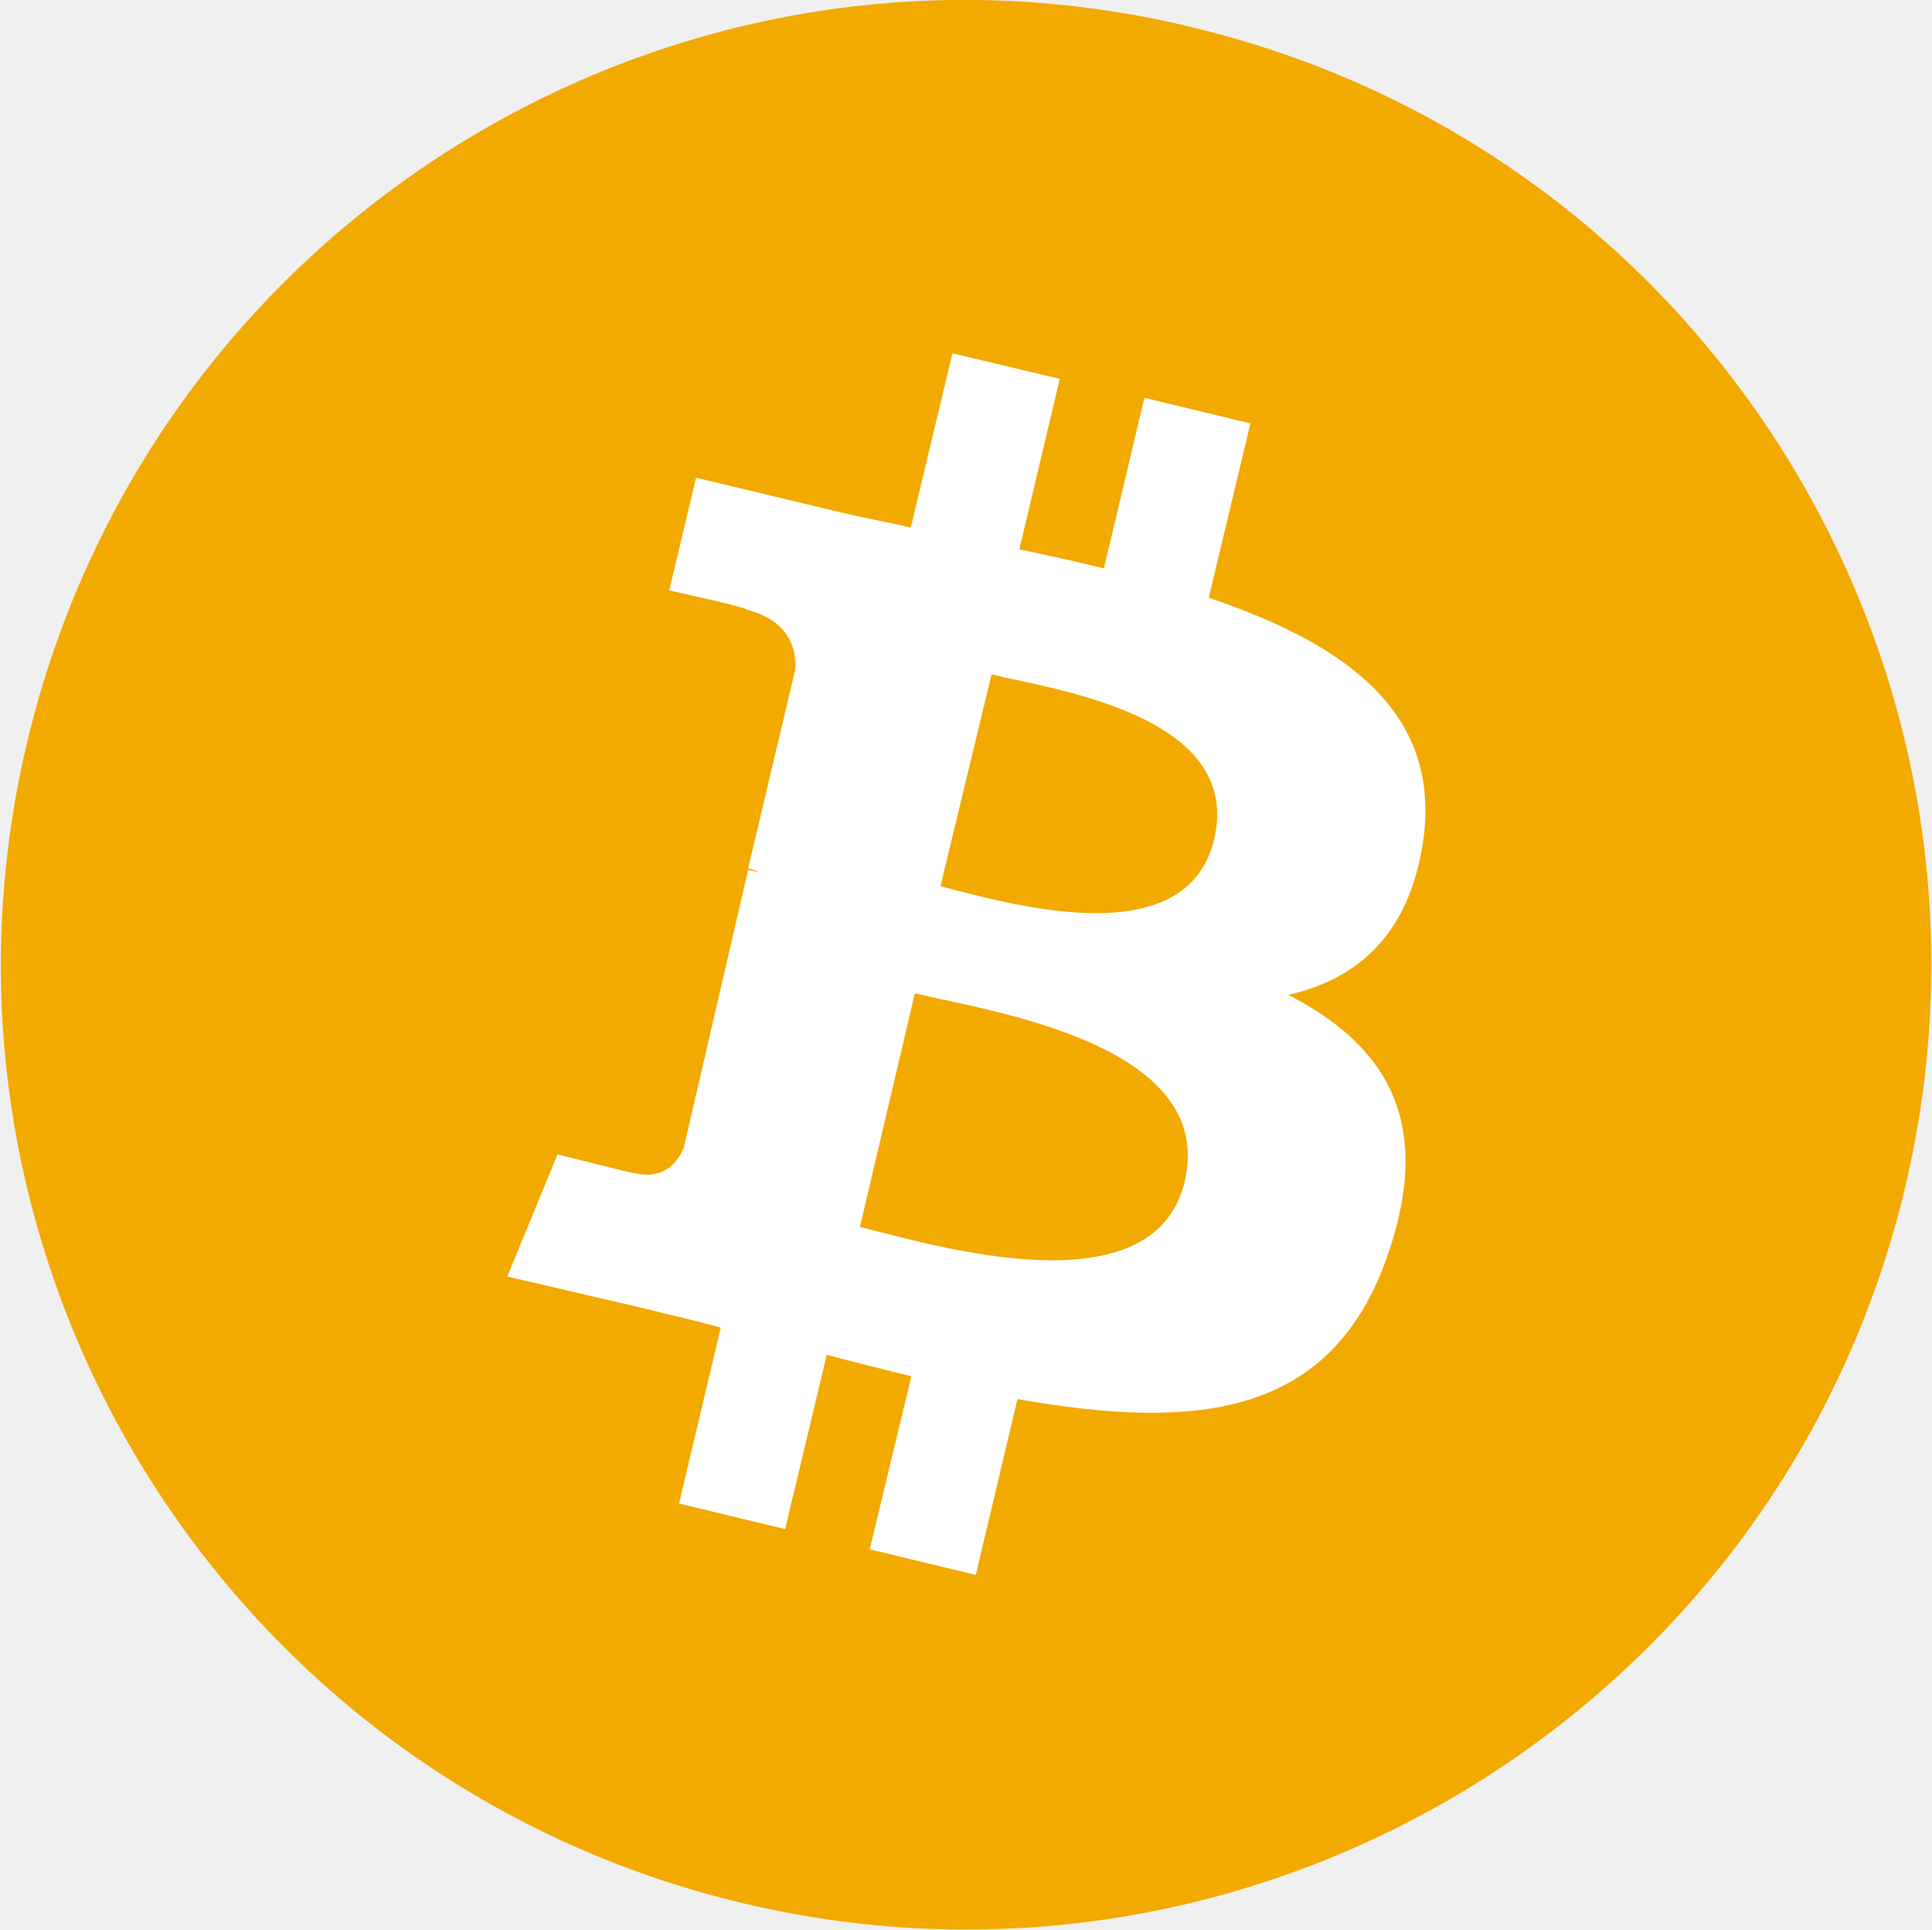
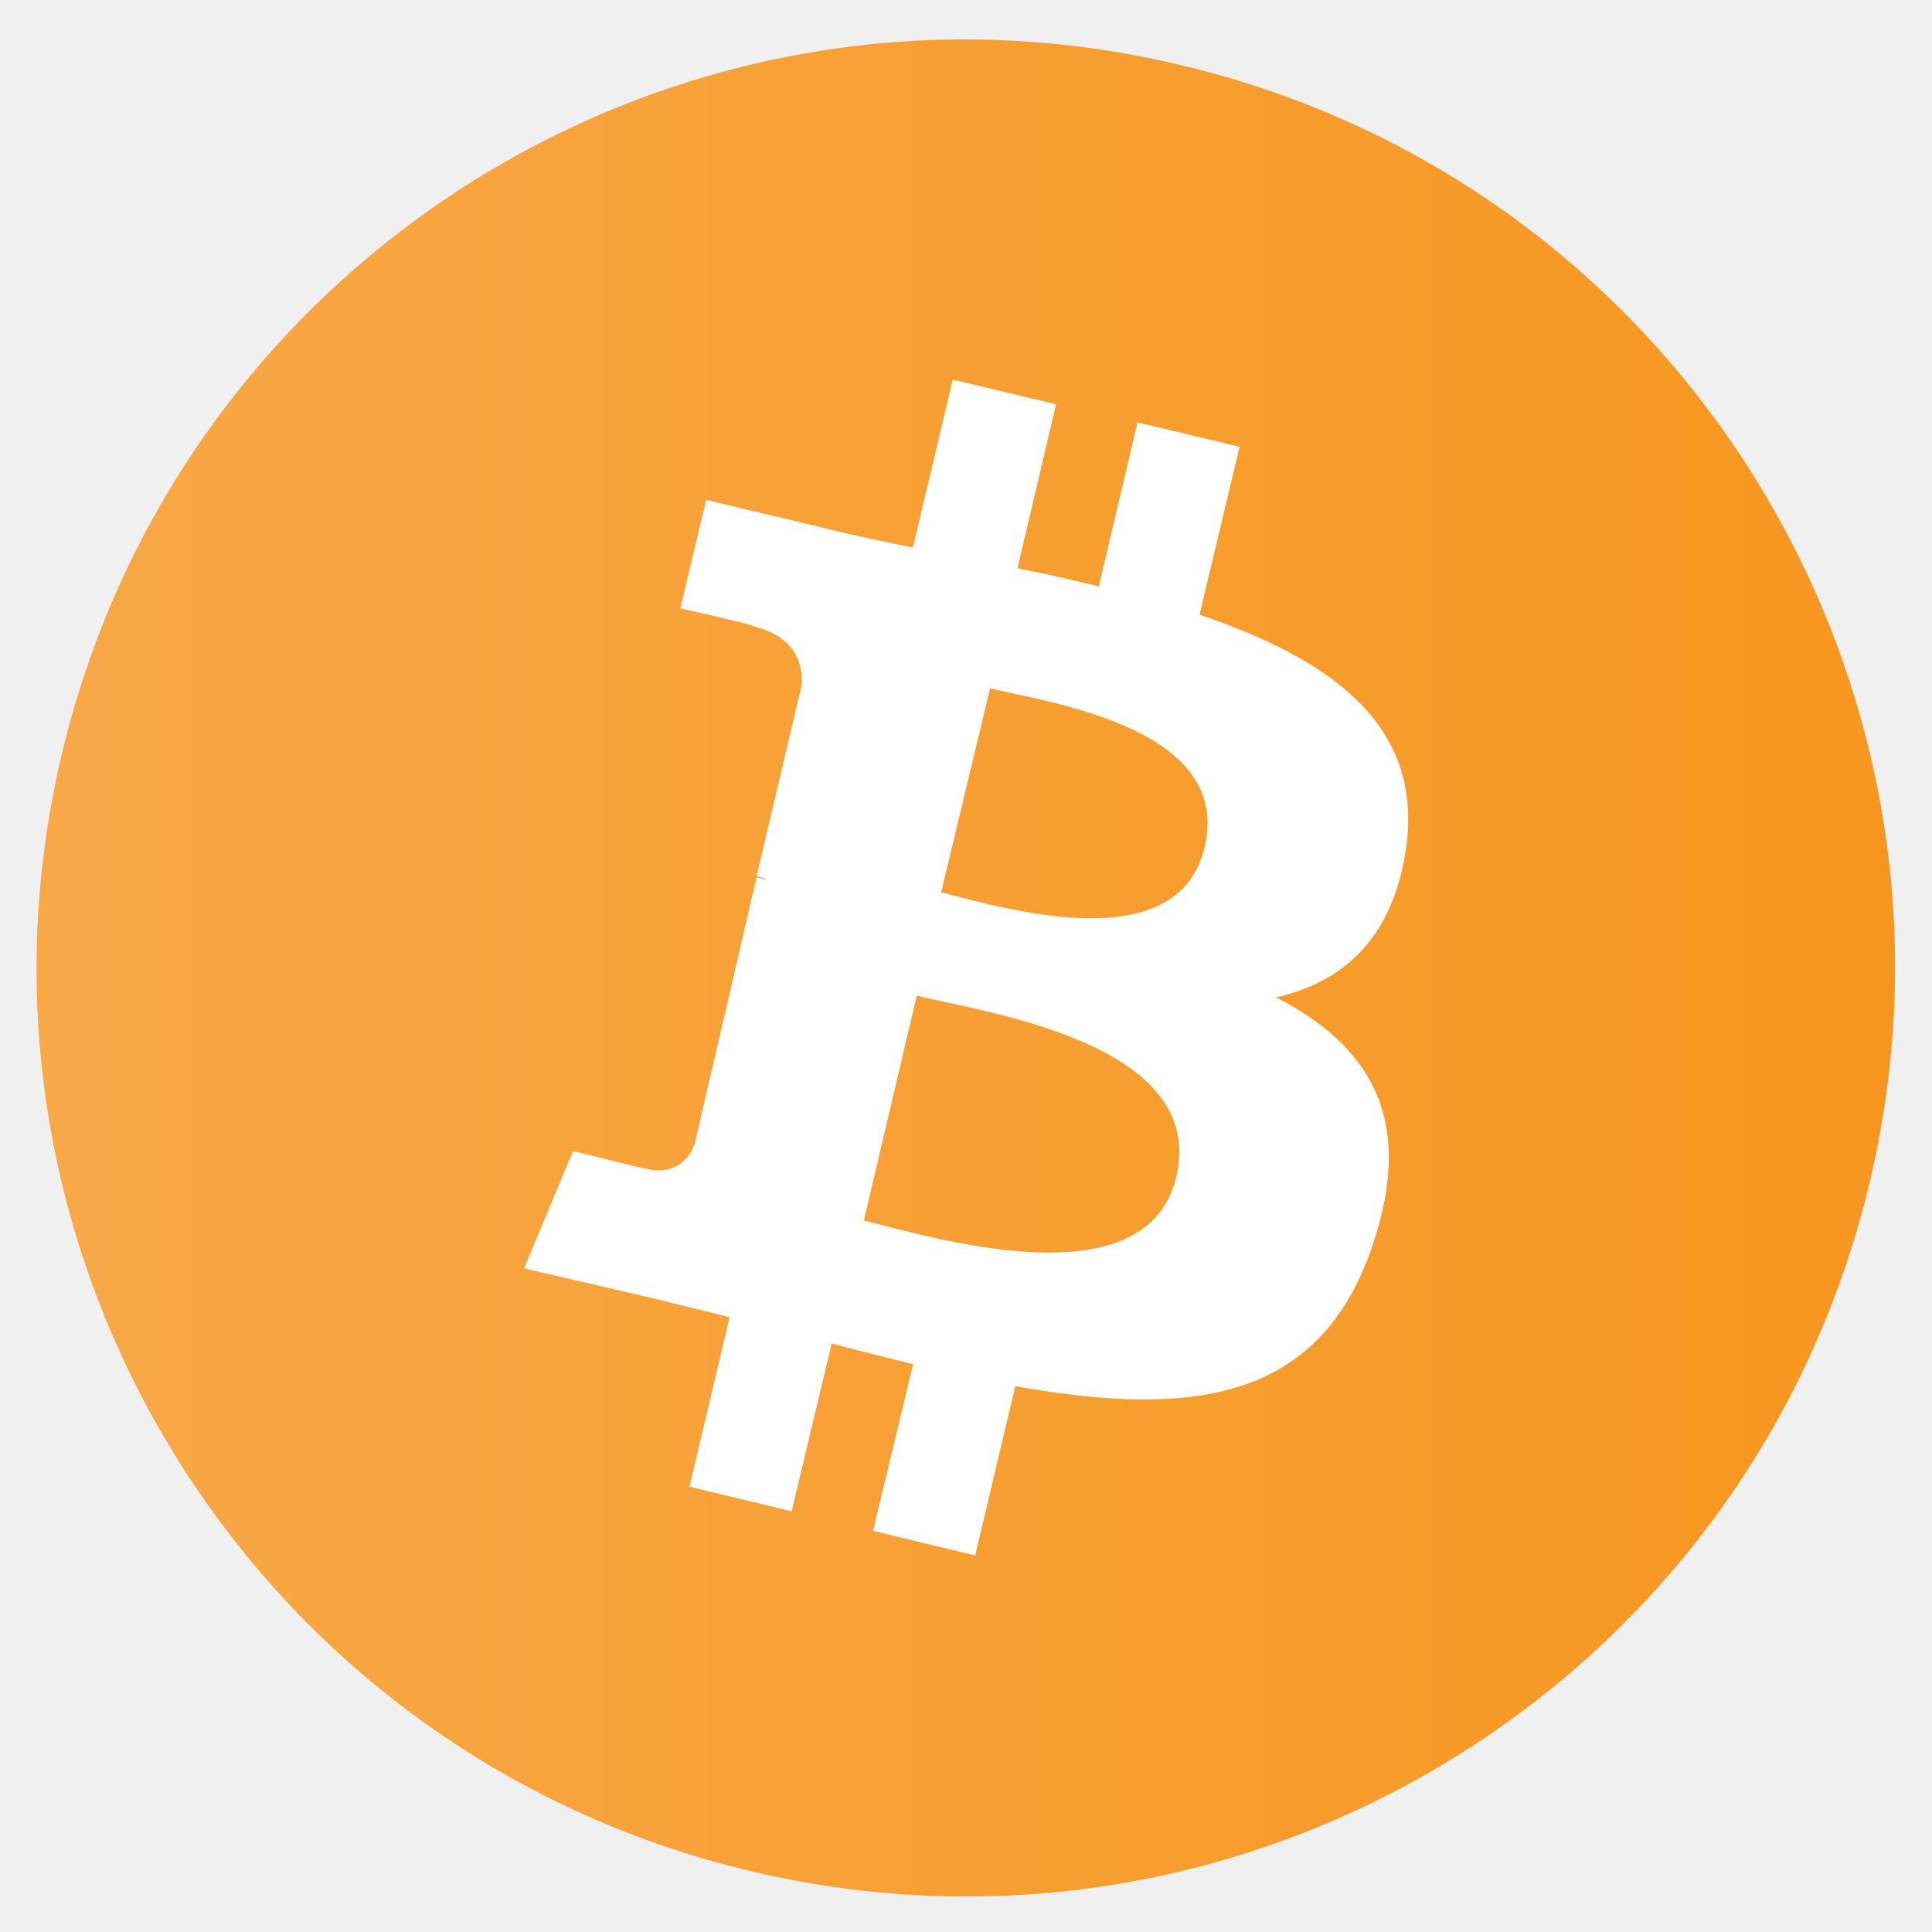
- <svg xmlns="http://www.w3.org/2000/svg" version="1.1" id="Bitcoin_Logo" x="0px" y="0px" viewBox="0 90.7 612 611.1" enable-background="new 0 90.7 612 611.1" xml:space="preserve">
-   <path id="PMS_130_Coin" fill="#F2A900" d="M602.7,470c-40.8,163.6-206.6,263.5-370.6,222.7C68.4,651.8-31.4,486.1,9.4,322.5  S215.9,59,379.5,99.8C543.6,140.1,643.4,306.3,602.7,470z" />
-   <path id="Bitcoin_Symbol" fill="#FFFFFF" d="M450.9,356.5c5.5-40.8-25.5-62.1-68-76.5l13.2-55.2l-33.6-8.1l-12.8,54  c-8.9-2.1-17.9-4.2-26.8-6l12.8-54l-34-8.1l-13.2,55.2c-7.2-1.7-14.5-3-21.7-4.7l0,0l-46.3-11.1l-8.5,35.7c0,0,25.1,5.5,24.2,6  c13.6,3.4,16.2,12.3,15.7,19.1l-14.9,62.9c0.9,0.4,2.1,0.4,3.4,1.3c-1.3-0.4-2.1-0.4-3.4-0.8l-20.4,88c-1.7,4.2-6,10.2-15.3,8.1  c0.4,0.4-24.7-6-24.7-6L160.7,495l43.8,10.2c8.1,2.1,16.2,3.8,23.8,6l-13.2,55.7l33.6,8.1l13.2-55.2c9.4,2.5,18.3,4.7,26.8,6.8  l-13.2,54.8l33.6,8.1l13.2-55.7c57.4,10.2,100.3,5.5,117.7-46.8c14-41.7-1.3-65.5-31.9-81.2C430.5,400.7,446.7,386.2,450.9,356.5z   M375.3,464.8c-9.8,41.7-80.3,20-102.9,14.5l17.4-74C312.8,410.9,385.5,421.1,375.3,464.8z M384.6,356.5  c-8.9,37.8-67.6,19.6-86.7,14.9l16.2-67.1C332.8,308.9,394,317,384.6,356.5z" />
+ <svg xmlns="http://www.w3.org/2000/svg" version="1.1" id="Layer_1" x="0px" y="0px" viewBox="0 0 800 800" enable-background="new 0 0 800 800" xml:space="preserve">
+   <g id="Bitcoin_Logo_2_">
+     <linearGradient id="PMS_130_Coin_2_" gradientUnits="userSpaceOnUse" x1="15.111" y1="400.855" x2="784.69" y2="400.855">
+       <stop offset="0" style="stop-color:#F8A847" />
+       <stop offset="1" style="stop-color:#F7961F" />
+     </linearGradient>
+     <path id="PMS_130_Coin_1_" fill="url(#PMS_130_Coin_2_)" d="M773.2,493.6c-51.3,205.9-259.9,331.6-466.4,280.2   C100.9,722.6-24.7,514,26.6,308.1S286.5-23.5,492.4,27.8C698.9,78.6,824.6,287.7,773.2,493.6z" />
+     <path id="Bitcoin_Symbol_1_" fill="#FFFFFF" d="M582.3,350.8c7-51.3-32.1-78.1-85.6-96.3l16.6-69.5L471,174.9l-16,67.9   c-11.2-2.7-22.5-5.3-33.7-7.5l16-67.9l-42.8-10.2L378,226.8c-9.1-2.1-18.2-3.7-27.3-5.9l0,0L292.4,207l-10.7,44.9   c0,0,31.6,7,30.5,7.5c17.1,4.3,20.3,15.5,19.8,24.1l-18.7,79.2c1.1,0.5,2.7,0.5,4.3,1.6c-1.6-0.5-2.7-0.5-4.3-1.1l-25.7,110.7   c-2.1,5.3-7.5,12.8-19.3,10.2c0.5,0.5-31-7.5-31-7.5L217,525.2l55.1,12.8c10.2,2.7,20.3,4.8,30,7.5l-16.6,70.1l42.3,10.2l16.6-69.5   c11.8,3.2,23,5.9,33.7,8.6l-16.6,69l42.3,10.2l16.6-70.1c72.2,12.8,126.2,7,148.1-58.8c17.6-52.4-1.6-82.4-40.1-102.2   C556.6,406.5,576.9,388.3,582.3,350.8z M487.1,487.2c-12.3,52.4-101.1,25.1-129.4,18.2l21.9-93.1   C408.5,419.3,499.9,432.1,487.1,487.2z M498.8,350.8c-11.2,47.6-85,24.6-109.1,18.7l20.3-84.5C433.6,290.9,510.6,301.1,498.8,350.8   z" />
+   </g>
</svg>
